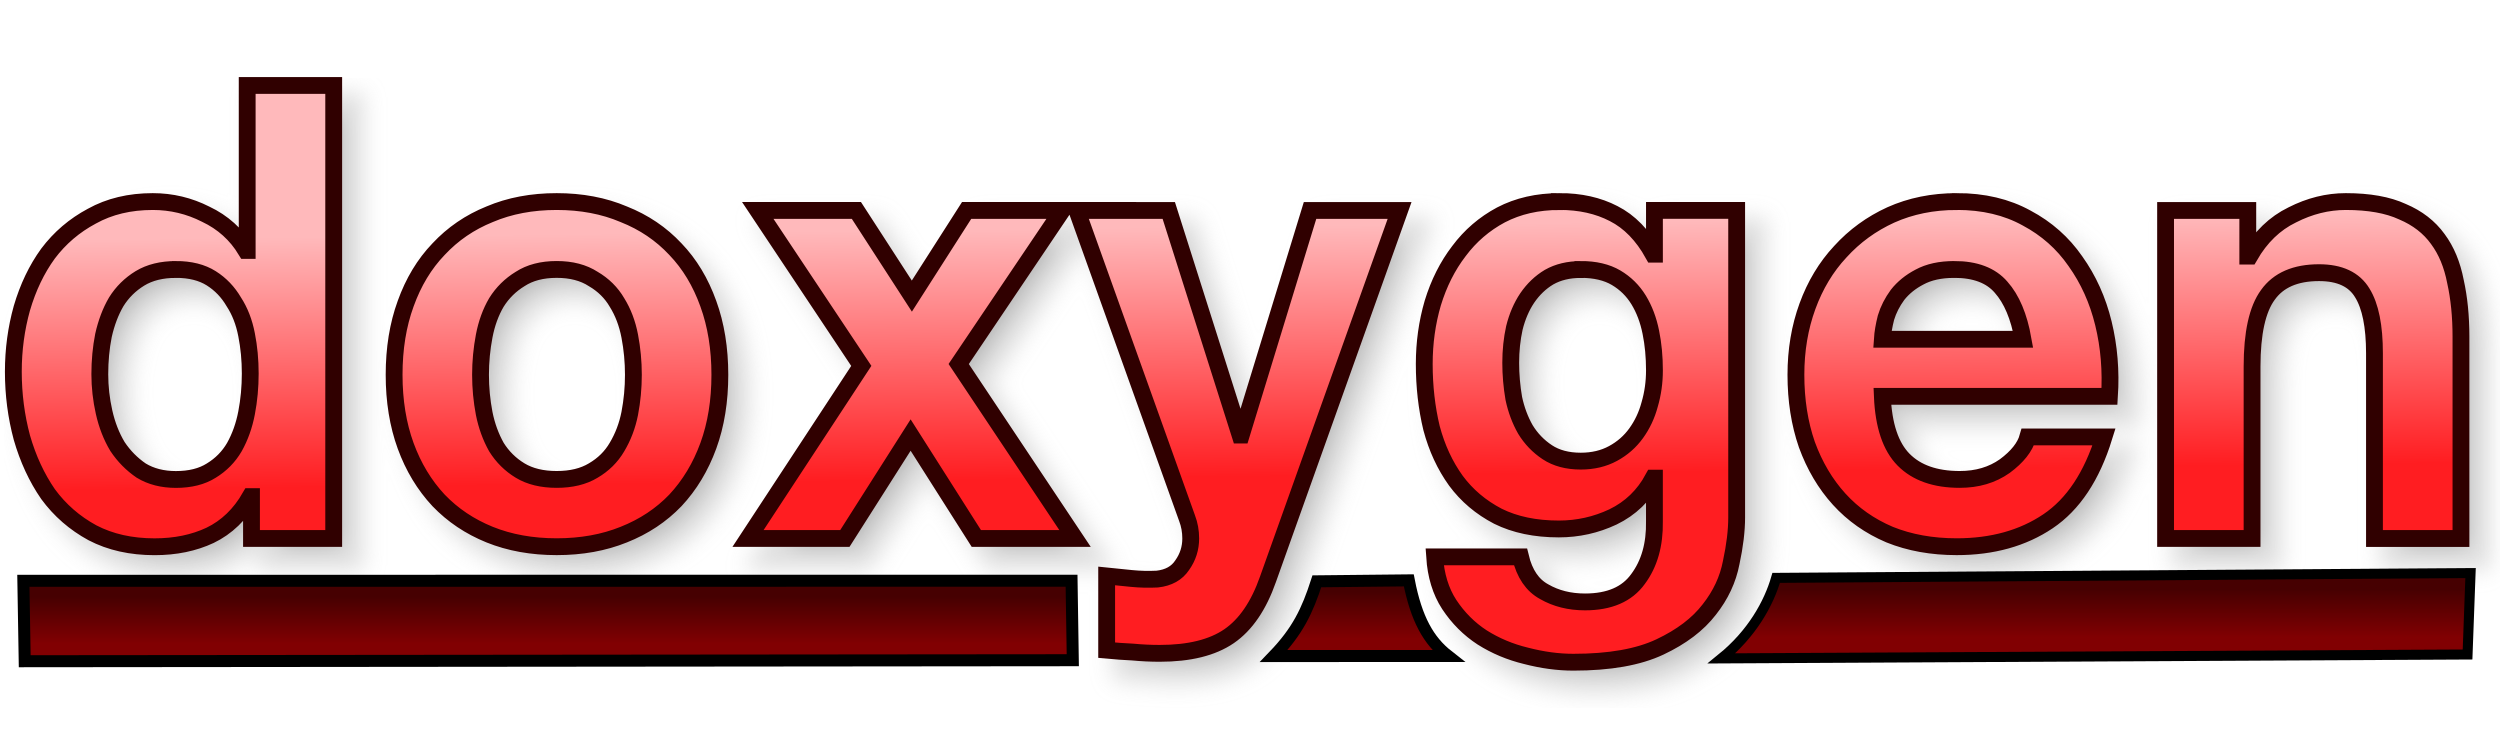
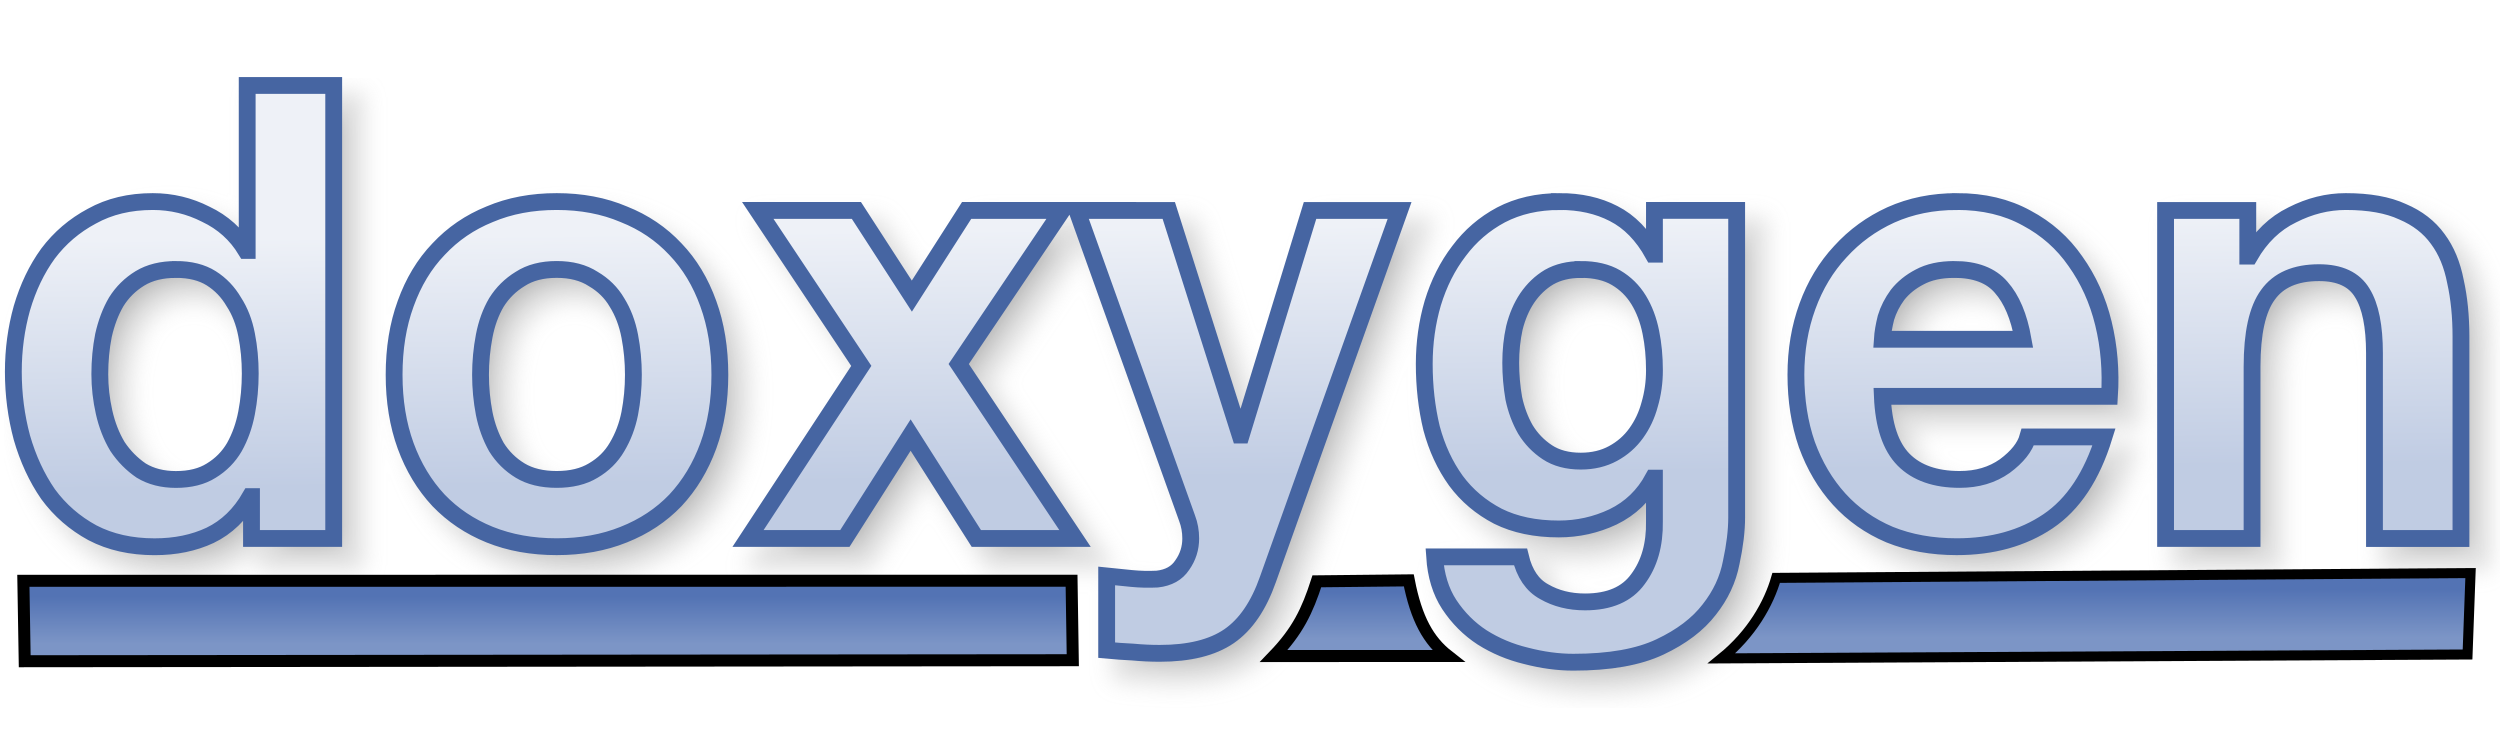
<svg xmlns="http://www.w3.org/2000/svg" xmlns:xlink="http://www.w3.org/1999/xlink" version="1.1" viewBox="0 0 104 31">
  <defs>
    <linearGradient id="a">
-       <stop stop-color="#460001" offset="0" />
-       <stop stop-color="#810002" offset="1" />
+       <stop stop-color="#5373B4" offset="0" />
+       <stop stop-color="#7C95C6" offset="1" />
    </linearGradient>
    <linearGradient id="d" x1="31.474" x2="31.474" y1="24.821" y2="26.773" gradientUnits="userSpaceOnUse" xlink:href="#a" />
    <linearGradient id="c" x1="31.474" x2="31.474" y1="24.821" y2="26.773" gradientTransform="matrix(.6816 0 0 1.0248 72.391 -.91809)" gradientUnits="userSpaceOnUse" xlink:href="#a" />
    <linearGradient id="b" x1="56.295" x2="56.295" y1="24.622" y2="26.574" gradientUnits="userSpaceOnUse" xlink:href="#a" />
    <linearGradient id="e" x1="49.067" x2="48.956" y1="19.719" y2="9.523" gradientTransform="matrix(.97968 0 0 1.0207 -.25579 -.25579)" gradientUnits="userSpaceOnUse">
-       <stop stop-color="#FF1D21" offset="0" />
-       <stop stop-color="#FFB9BB" offset="1" />
+       <stop stop-color="#C0CCE3" offset="0" />
+       <stop stop-color="#EEF1F7" offset="1" />
    </linearGradient>
    <filter id="f" x="-.011" y="-.045" width="1.021" height="1.091" color-interpolation-filters="sRGB">
      <feGaussianBlur stdDeviation="0.453" />
    </filter>
  </defs>
  <g>
    <path transform="translate(-2.5759 -27.848)" d="m13.609 32.203v6.863h-0.051c-0.405-0.669-0.963-1.171-1.672-1.506-0.692-0.352-1.428-0.527-2.205-0.527-0.963 0-1.807 0.203-2.533 0.607-0.726 0.387-1.334 0.906-1.824 1.557-0.473 0.651-0.835 1.409-1.088 2.272-0.236 0.845-0.355 1.724-0.355 2.639 0 0.95 0.119 1.864 0.355 2.744 0.253 0.88 0.615 1.663 1.088 2.35 0.49 0.669 1.107 1.207 1.85 1.611 0.743 0.387 1.604 0.58 2.584 0.58 0.861 0 1.631-0.158 2.307-0.475 0.692-0.334 1.25-0.872 1.672-1.611h0.051v1.742h3.42v-18.846zm12.875 4.83c-1.03 0-1.96 0.175-2.787 0.527-0.828 0.334-1.536 0.82-2.127 1.453-0.591 0.616-1.048 1.372-1.369 2.269-0.321 0.88-0.48 1.866-0.48 2.957s0.16 2.075 0.48 2.955c0.321 0.88 0.778 1.636 1.369 2.269 0.591 0.616 1.299 1.091 2.127 1.426 0.828 0.334 1.757 0.502 2.787 0.502 1.03 0 1.96-0.168 2.787-0.502 0.844-0.334 1.561-0.81 2.152-1.426 0.591-0.633 1.048-1.39 1.369-2.269 0.321-0.88 0.48-1.864 0.48-2.955s-0.16-2.077-0.48-2.957c-0.321-0.897-0.778-1.654-1.369-2.269-0.591-0.633-1.308-1.119-2.152-1.453-0.828-0.352-1.757-0.527-2.787-0.527zm41.715 0c-0.912 0-1.722 0.185-2.432 0.555-0.692 0.37-1.275 0.87-1.748 1.504-0.473 0.616-0.837 1.337-1.09 2.164-0.236 0.809-0.354 1.655-0.354 2.535 0 0.933 0.1 1.821 0.303 2.666 0.22 0.827 0.558 1.556 1.014 2.189 0.456 0.616 1.039 1.109 1.748 1.478 0.709 0.352 1.554 0.529 2.533 0.529 0.794 0 1.545-0.168 2.254-0.502 0.726-0.352 1.283-0.89 1.672-1.611h0.051v1.795c0.017 0.968-0.211 1.769-0.684 2.402-0.456 0.633-1.19 0.951-2.203 0.951-0.642 0-1.208-0.142-1.697-0.424-0.49-0.264-0.819-0.747-0.988-1.451h-3.572c0.051 0.774 0.253 1.435 0.607 1.98 0.372 0.563 0.829 1.019 1.369 1.371 0.557 0.352 1.166 0.607 1.824 0.766 0.676 0.176 1.333 0.266 1.975 0.266 1.503 0 2.703-0.212 3.598-0.635 0.895-0.422 1.58-0.941 2.053-1.557 0.473-0.598 0.777-1.249 0.912-1.953 0.152-0.704 0.227-1.329 0.227-1.875v-12.775h-3.42v1.822h-0.051c-0.439-0.792-0.988-1.355-1.647-1.69-0.642-0.334-1.393-0.502-2.254-0.502zm16.523 0c-0.996 0-1.909 0.185-2.736 0.555-0.811 0.37-1.512 0.88-2.103 1.531-0.591 0.633-1.046 1.39-1.367 2.269s-0.48 1.831-0.48 2.852c0 1.056 0.151 2.022 0.455 2.902 0.321 0.88 0.768 1.636 1.342 2.269 0.574 0.633 1.276 1.127 2.103 1.478 0.828 0.334 1.757 0.502 2.787 0.502 1.486 0 2.752-0.353 3.799-1.057 1.047-0.704 1.825-1.873 2.332-3.51h-3.168c-0.118 0.422-0.439 0.828-0.963 1.215-0.524 0.37-1.147 0.553-1.873 0.553-1.013 0-1.792-0.273-2.332-0.818-0.54-0.545-0.836-1.425-0.887-2.639h9.449c0.068-1.056-0.016-2.067-0.252-3.035-0.236-0.968-0.626-1.829-1.166-2.586-0.524-0.757-1.2-1.355-2.027-1.795-0.828-0.458-1.797-0.688-2.912-0.688zm16.189 0c-0.76 0-1.502 0.185-2.228 0.555-0.726 0.352-1.317 0.923-1.773 1.715h-0.076v-1.9h-3.42v13.646h3.598v-7.152c0-1.39 0.219-2.384 0.658-2.982 0.439-0.616 1.149-0.924 2.129-0.924 0.861 0 1.461 0.281 1.799 0.844 0.338 0.545 0.506 1.382 0.506 2.508v7.707h3.598v-8.393c0-0.845-0.076-1.611-0.229-2.297-0.135-0.704-0.38-1.292-0.734-1.768-0.355-0.493-0.844-0.873-1.469-1.137-0.608-0.282-1.395-0.422-2.357-0.422zm-66.063 0.369 4.307 6.467-4.713 7.18h4.029l2.736-4.303 2.734 4.303h4.106l-4.84-7.258 4.307-6.389h-3.977l-2.279 3.564-2.307-3.564zm13.275 0 4.584 12.803c0.101 0.264 0.152 0.545 0.152 0.844 0 0.405-0.117 0.775-0.354 1.109-0.22 0.334-0.566 0.527-1.039 0.58-0.355 0.018-0.71 0.01-1.065-0.025-0.355-0.035-0.701-0.07-1.039-0.105v3.088c0.372 0.035 0.735 0.061 1.09 0.078 0.372 0.035 0.744 0.053 1.115 0.053 1.233 0 2.194-0.238 2.887-0.713 0.692-0.475 1.233-1.266 1.621-2.375l5.473-15.336h-3.725l-2.861 9.344h-0.051l-2.965-9.344zm-37.48 2.455c0.591 0 1.082 0.123 1.471 0.369 0.388 0.246 0.699 0.572 0.936 0.977 0.253 0.387 0.432 0.845 0.533 1.373 0.101 0.51 0.152 1.048 0.152 1.611 0 0.563-0.051 1.107-0.152 1.635-0.101 0.528-0.271 1.004-0.508 1.426-0.236 0.405-0.556 0.73-0.961 0.977-0.388 0.246-0.88 0.369-1.471 0.369-0.557 0-1.038-0.123-1.443-0.369-0.388-0.264-0.718-0.597-0.988-1.002-0.253-0.422-0.438-0.898-0.557-1.426s-0.178-1.056-0.178-1.584c-1e-7 -0.563 0.051-1.099 0.152-1.609 0.118-0.528 0.295-0.996 0.531-1.4 0.253-0.405 0.583-0.73 0.988-0.977 0.405-0.246 0.903-0.369 1.494-0.369zm15.84 0c0.608 0 1.114 0.133 1.52 0.396 0.422 0.246 0.752 0.572 0.988 0.977 0.253 0.405 0.43 0.871 0.531 1.398 0.101 0.528 0.152 1.066 0.152 1.611 0 0.545-0.051 1.081-0.152 1.609-0.101 0.51-0.278 0.976-0.531 1.398-0.236 0.405-0.566 0.73-0.988 0.977-0.405 0.246-0.912 0.369-1.52 0.369-0.608 0-1.114-0.123-1.52-0.369s-0.735-0.572-0.988-0.977c-0.236-0.422-0.406-0.888-0.508-1.398-0.101-0.528-0.152-1.064-0.152-1.609 0-0.545 0.051-1.083 0.152-1.611 0.101-0.528 0.271-0.994 0.508-1.398 0.253-0.405 0.583-0.73 0.988-0.977 0.405-0.264 0.912-0.396 1.52-0.396zm42.602 0c0.591 0 1.08 0.115 1.469 0.344 0.388 0.229 0.701 0.537 0.938 0.924 0.236 0.387 0.406 0.835 0.508 1.346 0.101 0.493 0.15 1.021 0.15 1.584 0 0.493-0.066 0.968-0.201 1.426-0.118 0.44-0.305 0.836-0.559 1.188-0.253 0.352-0.574 0.633-0.963 0.844-0.388 0.211-0.835 0.318-1.342 0.318-0.557 0-1.021-0.125-1.393-0.371-0.372-0.246-0.676-0.562-0.912-0.949-0.22-0.387-0.381-0.818-0.482-1.293-0.084-0.493-0.127-0.986-0.127-1.478 0-0.51 0.051-0.994 0.152-1.451 0.118-0.475 0.297-0.89 0.533-1.242 0.253-0.37 0.557-0.66 0.912-0.871 0.372-0.211 0.81-0.316 1.316-0.316zm15.535 0c0.878 0 1.529 0.248 1.951 0.74 0.439 0.493 0.743 1.214 0.912 2.164h-5.854c0.017-0.264 0.068-0.564 0.152-0.898 0.101-0.334 0.263-0.65 0.482-0.949 0.236-0.299 0.541-0.547 0.912-0.74 0.388-0.211 0.869-0.316 1.443-0.316z" filter="url(#f)" opacity=".3" stroke="#969696" />
    <path d="m0.972 24.161 43.605-0.002 0.051 3.306-43.6 0.042z" fill="url(#d)" stroke="#000" stroke-width=".5" />
-     <path d="m10.283 3.555v6.863h-0.051c-0.405-0.669-0.963-1.171-1.672-1.506-0.692-0.352-1.428-0.527-2.205-0.527-0.963 0-1.807 0.203-2.533 0.607-0.726 0.387-1.334 0.906-1.824 1.557-0.473 0.651-0.835 1.409-1.088 2.272-0.236 0.845-0.355 1.724-0.355 2.639 0 0.95 0.119 1.864 0.355 2.744 0.253 0.88 0.615 1.663 1.088 2.35 0.49 0.669 1.107 1.207 1.85 1.611 0.743 0.387 1.604 0.58 2.584 0.58 0.861 0 1.631-0.158 2.307-0.475 0.692-0.334 1.25-0.872 1.672-1.611h0.051v1.742h3.42v-18.846zm12.875 4.83c-1.03 0-1.96 0.175-2.787 0.527-0.828 0.334-1.536 0.82-2.127 1.453-0.591 0.616-1.048 1.372-1.369 2.269-0.321 0.88-0.48 1.866-0.48 2.957s0.16 2.075 0.48 2.955c0.321 0.88 0.778 1.636 1.369 2.269 0.591 0.616 1.299 1.091 2.127 1.426 0.828 0.334 1.757 0.502 2.787 0.502 1.03 0 1.96-0.168 2.787-0.502 0.844-0.334 1.561-0.81 2.152-1.426 0.591-0.633 1.048-1.39 1.369-2.269 0.321-0.88 0.48-1.864 0.48-2.955s-0.16-2.077-0.48-2.957c-0.321-0.897-0.778-1.654-1.369-2.269-0.591-0.633-1.308-1.119-2.152-1.453-0.828-0.352-1.757-0.527-2.787-0.527zm41.715 0c-0.912 0-1.722 0.185-2.432 0.555-0.692 0.37-1.275 0.87-1.748 1.504-0.473 0.616-0.837 1.337-1.09 2.164-0.236 0.809-0.354 1.655-0.354 2.535 0 0.933 0.1 1.821 0.303 2.666 0.22 0.827 0.558 1.556 1.014 2.189 0.456 0.616 1.039 1.109 1.748 1.478 0.709 0.352 1.554 0.529 2.533 0.529 0.794 0 1.545-0.168 2.254-0.502 0.726-0.352 1.283-0.89 1.672-1.611h0.051v1.795c0.017 0.968-0.211 1.769-0.684 2.402-0.456 0.633-1.19 0.951-2.203 0.951-0.642 0-1.208-0.142-1.697-0.424-0.49-0.264-0.819-0.747-0.988-1.451h-3.572c0.051 0.774 0.253 1.435 0.607 1.98 0.372 0.563 0.829 1.019 1.369 1.371 0.557 0.352 1.166 0.607 1.824 0.766 0.676 0.176 1.333 0.266 1.975 0.266 1.503 0 2.703-0.212 3.598-0.635 0.895-0.422 1.58-0.941 2.053-1.557 0.473-0.598 0.777-1.249 0.912-1.953 0.152-0.704 0.227-1.329 0.227-1.875v-12.775h-3.42v1.822h-0.051c-0.439-0.792-0.988-1.355-1.647-1.69-0.642-0.334-1.393-0.502-2.254-0.502zm16.523 0c-0.996 0-1.909 0.185-2.736 0.555-0.811 0.37-1.512 0.88-2.103 1.531-0.591 0.633-1.046 1.39-1.367 2.269s-0.48 1.831-0.48 2.852c0 1.056 0.151 2.022 0.455 2.902 0.321 0.88 0.768 1.636 1.342 2.269 0.574 0.633 1.276 1.127 2.103 1.478 0.828 0.334 1.757 0.502 2.787 0.502 1.486 0 2.752-0.353 3.799-1.057 1.047-0.704 1.825-1.873 2.332-3.51h-3.168c-0.118 0.422-0.439 0.828-0.963 1.215-0.524 0.37-1.147 0.553-1.873 0.553-1.013 0-1.792-0.273-2.332-0.818-0.54-0.545-0.836-1.425-0.887-2.639h9.449c0.068-1.056-0.016-2.067-0.252-3.035-0.236-0.968-0.626-1.829-1.166-2.586-0.524-0.757-1.2-1.355-2.027-1.795-0.828-0.458-1.797-0.688-2.912-0.688zm16.189 0c-0.76 0-1.502 0.185-2.228 0.555-0.726 0.352-1.317 0.923-1.773 1.715h-0.076v-1.9h-3.42v13.646h3.598v-7.152c0-1.39 0.219-2.384 0.658-2.982 0.439-0.616 1.149-0.924 2.129-0.924 0.861 0 1.461 0.281 1.799 0.844 0.338 0.545 0.506 1.382 0.506 2.508v7.707h3.598v-8.393c0-0.845-0.076-1.611-0.229-2.297-0.135-0.704-0.38-1.292-0.734-1.768-0.355-0.493-0.844-0.873-1.469-1.137-0.608-0.282-1.395-0.422-2.357-0.422zm-66.062 0.369 4.307 6.467-4.713 7.18h4.029l2.736-4.303 2.734 4.303h4.106l-4.84-7.258 4.307-6.389h-3.977l-2.279 3.564-2.307-3.564zm13.275 0 4.584 12.803c0.101 0.264 0.152 0.545 0.152 0.844 0 0.405-0.117 0.775-0.354 1.109-0.22 0.334-0.566 0.527-1.039 0.58-0.355 0.018-0.71 0.01-1.065-0.025-0.355-0.035-0.701-0.07-1.039-0.105v3.088c0.372 0.035 0.735 0.061 1.09 0.078 0.372 0.035 0.744 0.053 1.115 0.053 1.233 0 2.194-0.238 2.887-0.713 0.692-0.475 1.233-1.266 1.621-2.375l5.473-15.336h-3.725l-2.861 9.344h-0.051l-2.965-9.344zm-37.48 2.455c0.591 0 1.082 0.123 1.471 0.369s0.699 0.572 0.936 0.977c0.253 0.387 0.432 0.845 0.533 1.373 0.101 0.51 0.152 1.048 0.152 1.611 0 0.563-0.051 1.107-0.152 1.635-0.101 0.528-0.271 1.004-0.508 1.426-0.236 0.405-0.556 0.73-0.961 0.977-0.388 0.246-0.88 0.369-1.471 0.369-0.557 0-1.038-0.123-1.443-0.369-0.388-0.264-0.718-0.597-0.988-1.002-0.253-0.422-0.438-0.898-0.557-1.426s-0.178-1.056-0.178-1.584c-1e-7 -0.563 0.051-1.099 0.152-1.609 0.118-0.528 0.295-0.996 0.531-1.4 0.253-0.405 0.583-0.73 0.988-0.977 0.405-0.246 0.903-0.369 1.494-0.369zm15.84 0c0.608 0 1.114 0.133 1.52 0.396 0.422 0.246 0.752 0.572 0.988 0.977 0.253 0.405 0.43 0.871 0.531 1.398 0.101 0.528 0.152 1.066 0.152 1.611 0 0.545-0.051 1.081-0.152 1.609-0.101 0.51-0.278 0.976-0.531 1.398-0.236 0.405-0.566 0.73-0.988 0.977-0.405 0.246-0.912 0.369-1.52 0.369-0.608 0-1.114-0.123-1.52-0.369s-0.735-0.572-0.988-0.977c-0.236-0.422-0.406-0.888-0.508-1.398-0.101-0.528-0.152-1.064-0.152-1.609 0-0.545 0.051-1.083 0.152-1.611 0.101-0.528 0.271-0.994 0.508-1.398 0.253-0.405 0.583-0.73 0.988-0.977 0.405-0.264 0.912-0.396 1.52-0.396zm42.602 0c0.591 0 1.08 0.115 1.469 0.344 0.388 0.229 0.701 0.537 0.938 0.924 0.236 0.387 0.406 0.835 0.508 1.346 0.101 0.493 0.15 1.021 0.15 1.584 0 0.493-0.066 0.968-0.201 1.426-0.118 0.44-0.305 0.836-0.559 1.188-0.253 0.352-0.574 0.633-0.963 0.844-0.388 0.211-0.835 0.318-1.342 0.318-0.557 0-1.021-0.125-1.393-0.371-0.372-0.246-0.676-0.562-0.912-0.949-0.22-0.387-0.381-0.818-0.482-1.293-0.084-0.493-0.127-0.986-0.127-1.478 0-0.51 0.051-0.994 0.152-1.451 0.118-0.475 0.297-0.89 0.533-1.242 0.253-0.37 0.557-0.66 0.912-0.871 0.372-0.211 0.81-0.316 1.316-0.316zm15.535 0c0.878 0 1.529 0.248 1.951 0.74 0.439 0.493 0.743 1.214 0.912 2.164h-5.854c0.017-0.264 0.068-0.564 0.152-0.898 0.101-0.334 0.263-0.65 0.482-0.949 0.236-0.299 0.541-0.547 0.912-0.74 0.388-0.211 0.869-0.316 1.443-0.316z" fill="url(#e)" stroke="#300000" stroke-width=".7" />
+     <path d="m10.283 3.555v6.863h-0.051c-0.405-0.669-0.963-1.171-1.672-1.506-0.692-0.352-1.428-0.527-2.205-0.527-0.963 0-1.807 0.203-2.533 0.607-0.726 0.387-1.334 0.906-1.824 1.557-0.473 0.651-0.835 1.409-1.088 2.272-0.236 0.845-0.355 1.724-0.355 2.639 0 0.95 0.119 1.864 0.355 2.744 0.253 0.88 0.615 1.663 1.088 2.35 0.49 0.669 1.107 1.207 1.85 1.611 0.743 0.387 1.604 0.58 2.584 0.58 0.861 0 1.631-0.158 2.307-0.475 0.692-0.334 1.25-0.872 1.672-1.611h0.051v1.742h3.42v-18.846zm12.875 4.83c-1.03 0-1.96 0.175-2.787 0.527-0.828 0.334-1.536 0.82-2.127 1.453-0.591 0.616-1.048 1.372-1.369 2.269-0.321 0.88-0.48 1.866-0.48 2.957s0.16 2.075 0.48 2.955c0.321 0.88 0.778 1.636 1.369 2.269 0.591 0.616 1.299 1.091 2.127 1.426 0.828 0.334 1.757 0.502 2.787 0.502 1.03 0 1.96-0.168 2.787-0.502 0.844-0.334 1.561-0.81 2.152-1.426 0.591-0.633 1.048-1.39 1.369-2.269 0.321-0.88 0.48-1.864 0.48-2.955s-0.16-2.077-0.48-2.957c-0.321-0.897-0.778-1.654-1.369-2.269-0.591-0.633-1.308-1.119-2.152-1.453-0.828-0.352-1.757-0.527-2.787-0.527zm41.715 0c-0.912 0-1.722 0.185-2.432 0.555-0.692 0.37-1.275 0.87-1.748 1.504-0.473 0.616-0.837 1.337-1.09 2.164-0.236 0.809-0.354 1.655-0.354 2.535 0 0.933 0.1 1.821 0.303 2.666 0.22 0.827 0.558 1.556 1.014 2.189 0.456 0.616 1.039 1.109 1.748 1.478 0.709 0.352 1.554 0.529 2.533 0.529 0.794 0 1.545-0.168 2.254-0.502 0.726-0.352 1.283-0.89 1.672-1.611h0.051v1.795c0.017 0.968-0.211 1.769-0.684 2.402-0.456 0.633-1.19 0.951-2.203 0.951-0.642 0-1.208-0.142-1.697-0.424-0.49-0.264-0.819-0.747-0.988-1.451h-3.572c0.051 0.774 0.253 1.435 0.607 1.98 0.372 0.563 0.829 1.019 1.369 1.371 0.557 0.352 1.166 0.607 1.824 0.766 0.676 0.176 1.333 0.266 1.975 0.266 1.503 0 2.703-0.212 3.598-0.635 0.895-0.422 1.58-0.941 2.053-1.557 0.473-0.598 0.777-1.249 0.912-1.953 0.152-0.704 0.227-1.329 0.227-1.875v-12.775h-3.42v1.822h-0.051c-0.439-0.792-0.988-1.355-1.647-1.69-0.642-0.334-1.393-0.502-2.254-0.502zm16.523 0c-0.996 0-1.909 0.185-2.736 0.555-0.811 0.37-1.512 0.88-2.103 1.531-0.591 0.633-1.046 1.39-1.367 2.269s-0.48 1.831-0.48 2.852c0 1.056 0.151 2.022 0.455 2.902 0.321 0.88 0.768 1.636 1.342 2.269 0.574 0.633 1.276 1.127 2.103 1.478 0.828 0.334 1.757 0.502 2.787 0.502 1.486 0 2.752-0.353 3.799-1.057 1.047-0.704 1.825-1.873 2.332-3.51h-3.168c-0.118 0.422-0.439 0.828-0.963 1.215-0.524 0.37-1.147 0.553-1.873 0.553-1.013 0-1.792-0.273-2.332-0.818-0.54-0.545-0.836-1.425-0.887-2.639h9.449c0.068-1.056-0.016-2.067-0.252-3.035-0.236-0.968-0.626-1.829-1.166-2.586-0.524-0.757-1.2-1.355-2.027-1.795-0.828-0.458-1.797-0.688-2.912-0.688zm16.189 0c-0.76 0-1.502 0.185-2.228 0.555-0.726 0.352-1.317 0.923-1.773 1.715h-0.076v-1.9h-3.42v13.646h3.598v-7.152c0-1.39 0.219-2.384 0.658-2.982 0.439-0.616 1.149-0.924 2.129-0.924 0.861 0 1.461 0.281 1.799 0.844 0.338 0.545 0.506 1.382 0.506 2.508v7.707h3.598v-8.393c0-0.845-0.076-1.611-0.229-2.297-0.135-0.704-0.38-1.292-0.734-1.768-0.355-0.493-0.844-0.873-1.469-1.137-0.608-0.282-1.395-0.422-2.357-0.422zm-66.062 0.369 4.307 6.467-4.713 7.18h4.029l2.736-4.303 2.734 4.303h4.106l-4.84-7.258 4.307-6.389h-3.977l-2.279 3.564-2.307-3.564zm13.275 0 4.584 12.803c0.101 0.264 0.152 0.545 0.152 0.844 0 0.405-0.117 0.775-0.354 1.109-0.22 0.334-0.566 0.527-1.039 0.58-0.355 0.018-0.71 0.01-1.065-0.025-0.355-0.035-0.701-0.07-1.039-0.105v3.088c0.372 0.035 0.735 0.061 1.09 0.078 0.372 0.035 0.744 0.053 1.115 0.053 1.233 0 2.194-0.238 2.887-0.713 0.692-0.475 1.233-1.266 1.621-2.375l5.473-15.336h-3.725l-2.861 9.344h-0.051l-2.965-9.344zm-37.48 2.455c0.591 0 1.082 0.123 1.471 0.369s0.699 0.572 0.936 0.977c0.253 0.387 0.432 0.845 0.533 1.373 0.101 0.51 0.152 1.048 0.152 1.611 0 0.563-0.051 1.107-0.152 1.635-0.101 0.528-0.271 1.004-0.508 1.426-0.236 0.405-0.556 0.73-0.961 0.977-0.388 0.246-0.88 0.369-1.471 0.369-0.557 0-1.038-0.123-1.443-0.369-0.388-0.264-0.718-0.597-0.988-1.002-0.253-0.422-0.438-0.898-0.557-1.426s-0.178-1.056-0.178-1.584c-1e-7 -0.563 0.051-1.099 0.152-1.609 0.118-0.528 0.295-0.996 0.531-1.4 0.253-0.405 0.583-0.73 0.988-0.977 0.405-0.246 0.903-0.369 1.494-0.369zm15.84 0c0.608 0 1.114 0.133 1.52 0.396 0.422 0.246 0.752 0.572 0.988 0.977 0.253 0.405 0.43 0.871 0.531 1.398 0.101 0.528 0.152 1.066 0.152 1.611 0 0.545-0.051 1.081-0.152 1.609-0.101 0.51-0.278 0.976-0.531 1.398-0.236 0.405-0.566 0.73-0.988 0.977-0.405 0.246-0.912 0.369-1.52 0.369-0.608 0-1.114-0.123-1.52-0.369s-0.735-0.572-0.988-0.977c-0.236-0.422-0.406-0.888-0.508-1.398-0.101-0.528-0.152-1.064-0.152-1.609 0-0.545 0.051-1.083 0.152-1.611 0.101-0.528 0.271-0.994 0.508-1.398 0.253-0.405 0.583-0.73 0.988-0.977 0.405-0.264 0.912-0.396 1.52-0.396zm42.602 0c0.591 0 1.08 0.115 1.469 0.344 0.388 0.229 0.701 0.537 0.938 0.924 0.236 0.387 0.406 0.835 0.508 1.346 0.101 0.493 0.15 1.021 0.15 1.584 0 0.493-0.066 0.968-0.201 1.426-0.118 0.44-0.305 0.836-0.559 1.188-0.253 0.352-0.574 0.633-0.963 0.844-0.388 0.211-0.835 0.318-1.342 0.318-0.557 0-1.021-0.125-1.393-0.371-0.372-0.246-0.676-0.562-0.912-0.949-0.22-0.387-0.381-0.818-0.482-1.293-0.084-0.493-0.127-0.986-0.127-1.478 0-0.51 0.051-0.994 0.152-1.451 0.118-0.475 0.297-0.89 0.533-1.242 0.253-0.37 0.557-0.66 0.912-0.871 0.372-0.211 0.81-0.316 1.316-0.316zm15.535 0c0.878 0 1.529 0.248 1.951 0.74 0.439 0.493 0.743 1.214 0.912 2.164h-5.854c0.017-0.264 0.068-0.564 0.152-0.898 0.101-0.334 0.263-0.65 0.482-0.949 0.236-0.299 0.541-0.547 0.912-0.74 0.388-0.211 0.869-0.316 1.443-0.316z" fill="url(#e)" stroke="#4665A2" stroke-width=".7" />
    <path d="m52.988 27.291c0.996-1.036 1.394-1.873 1.793-3.108l3.825-0.04c0.311 1.61 0.824 2.514 1.633 3.147z" fill="url(#b)" stroke="#000" stroke-width=".5" />
    <path d="m73.89 24.04 28.885-0.201-0.125 3.388-31.033 0.162c1.262-1.023 1.966-2.286 2.272-3.349z" fill="url(#c)" stroke="#000" stroke-width=".418" />
  </g>
</svg>
